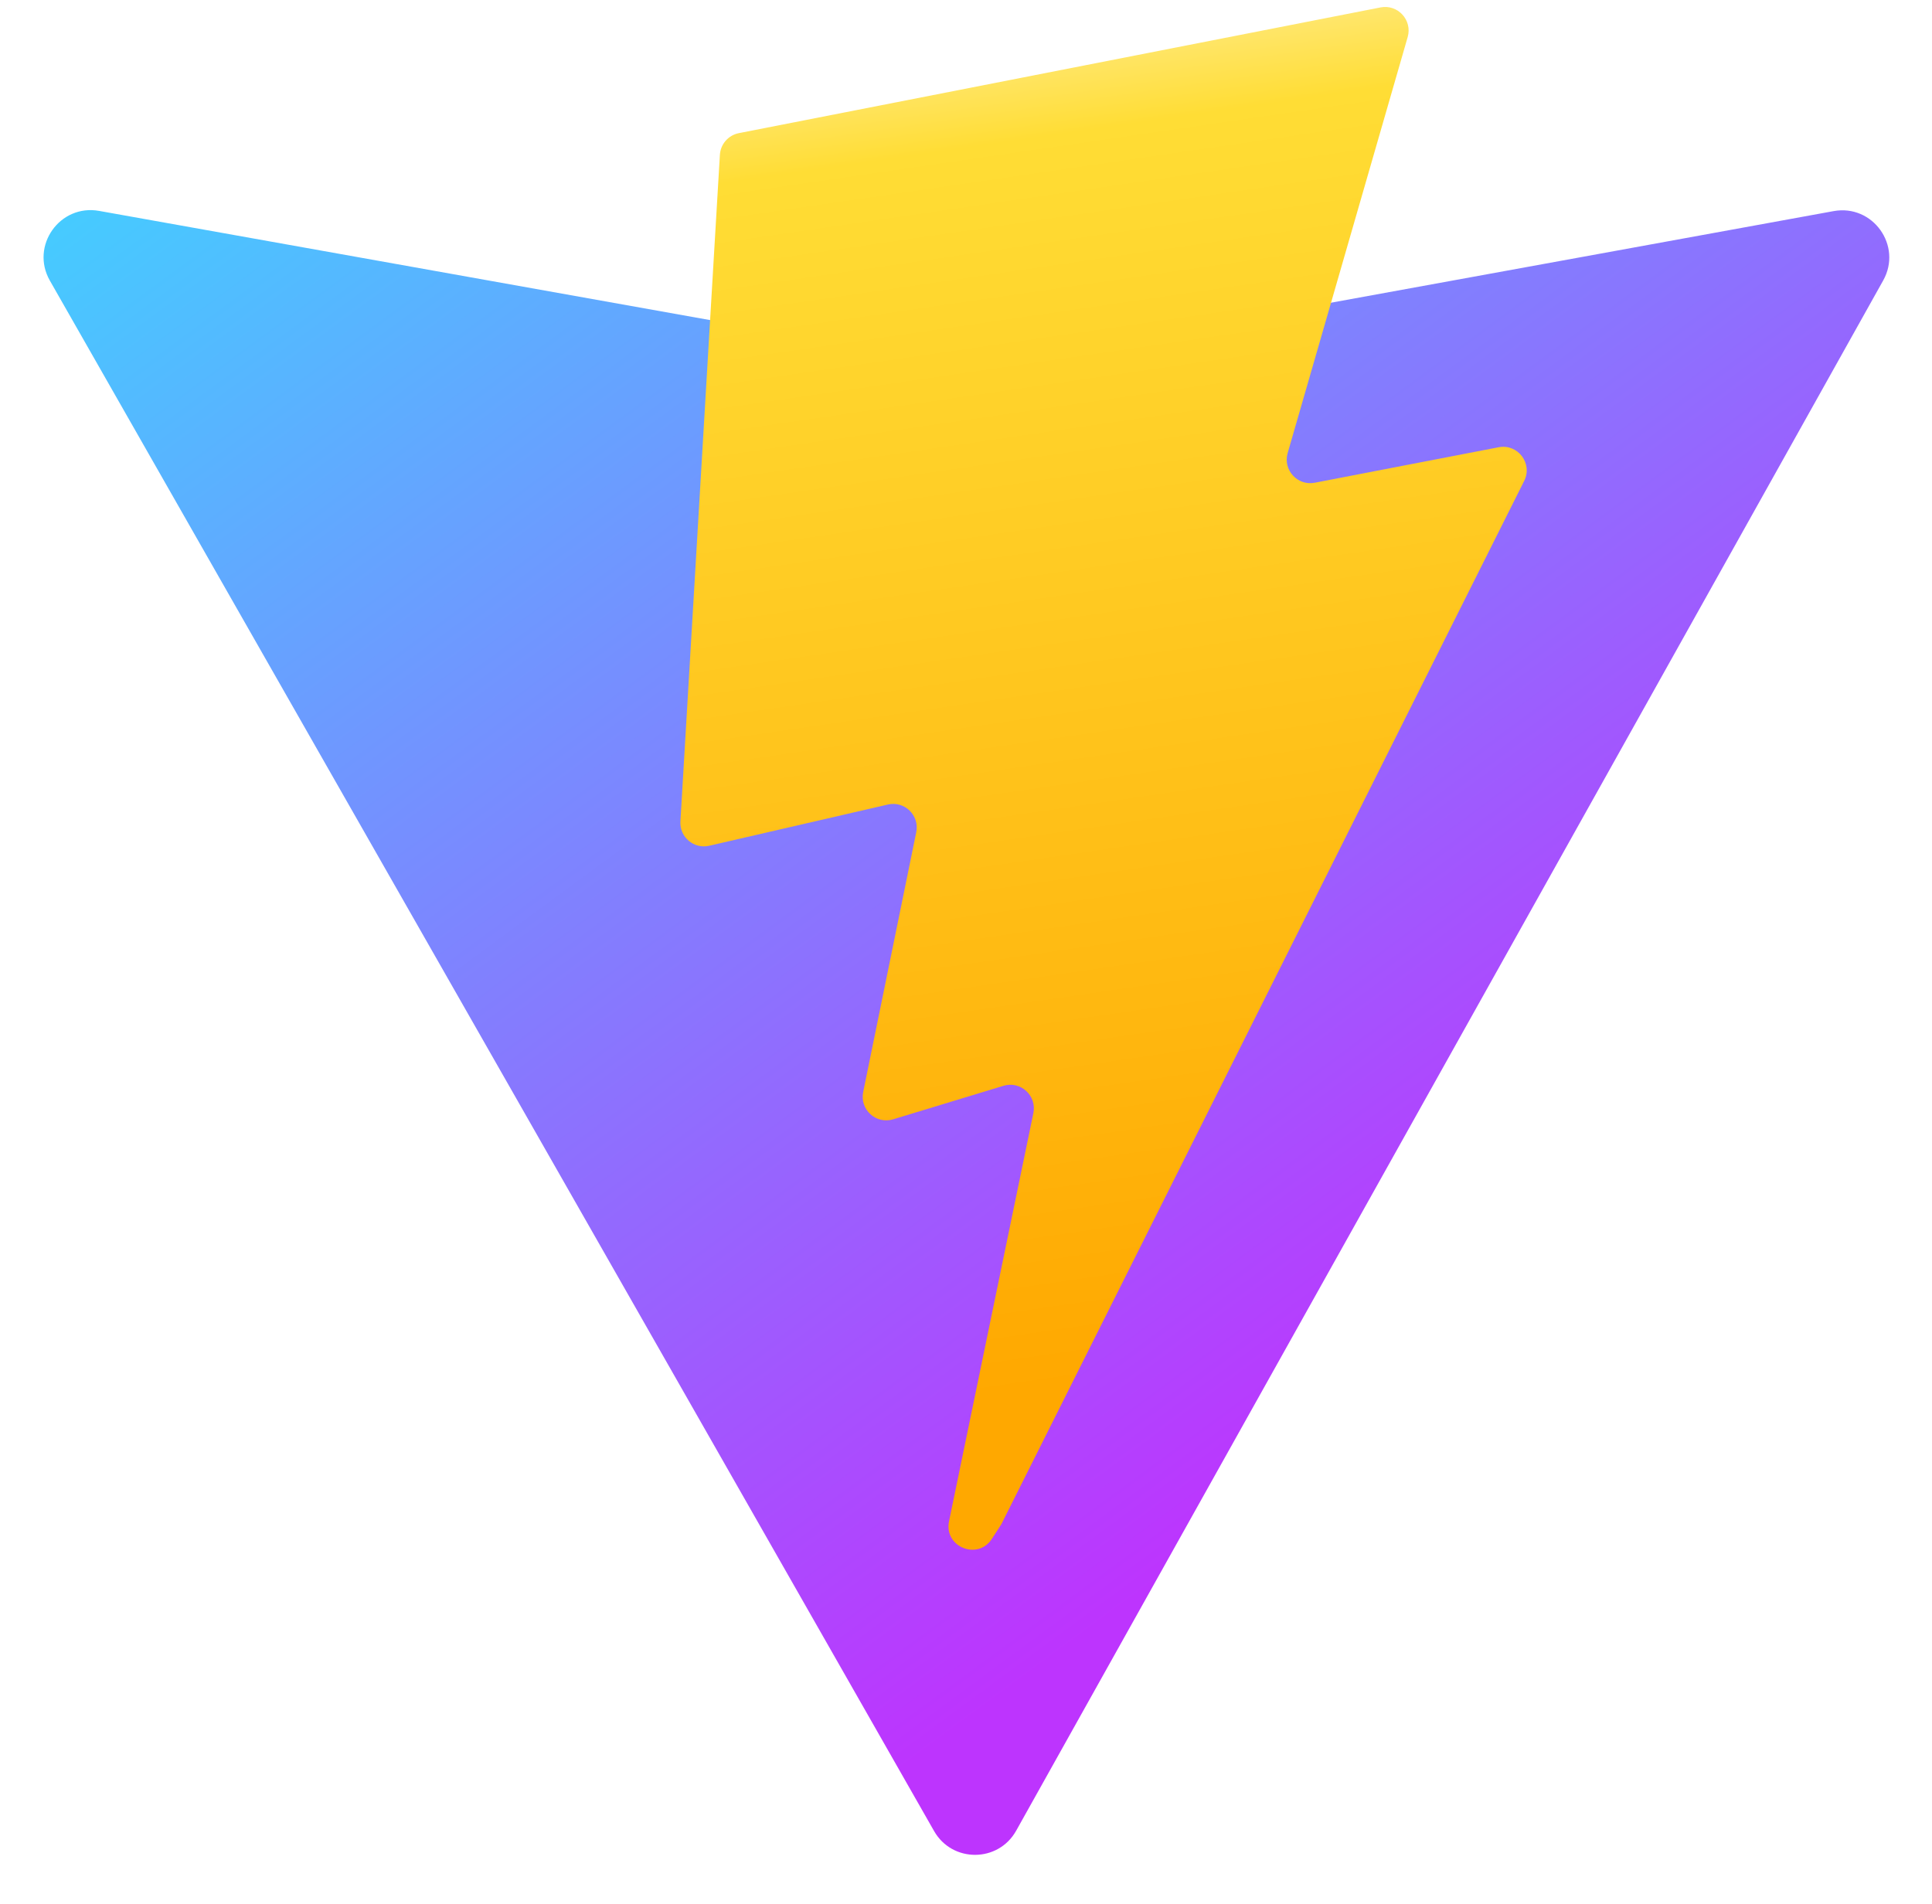
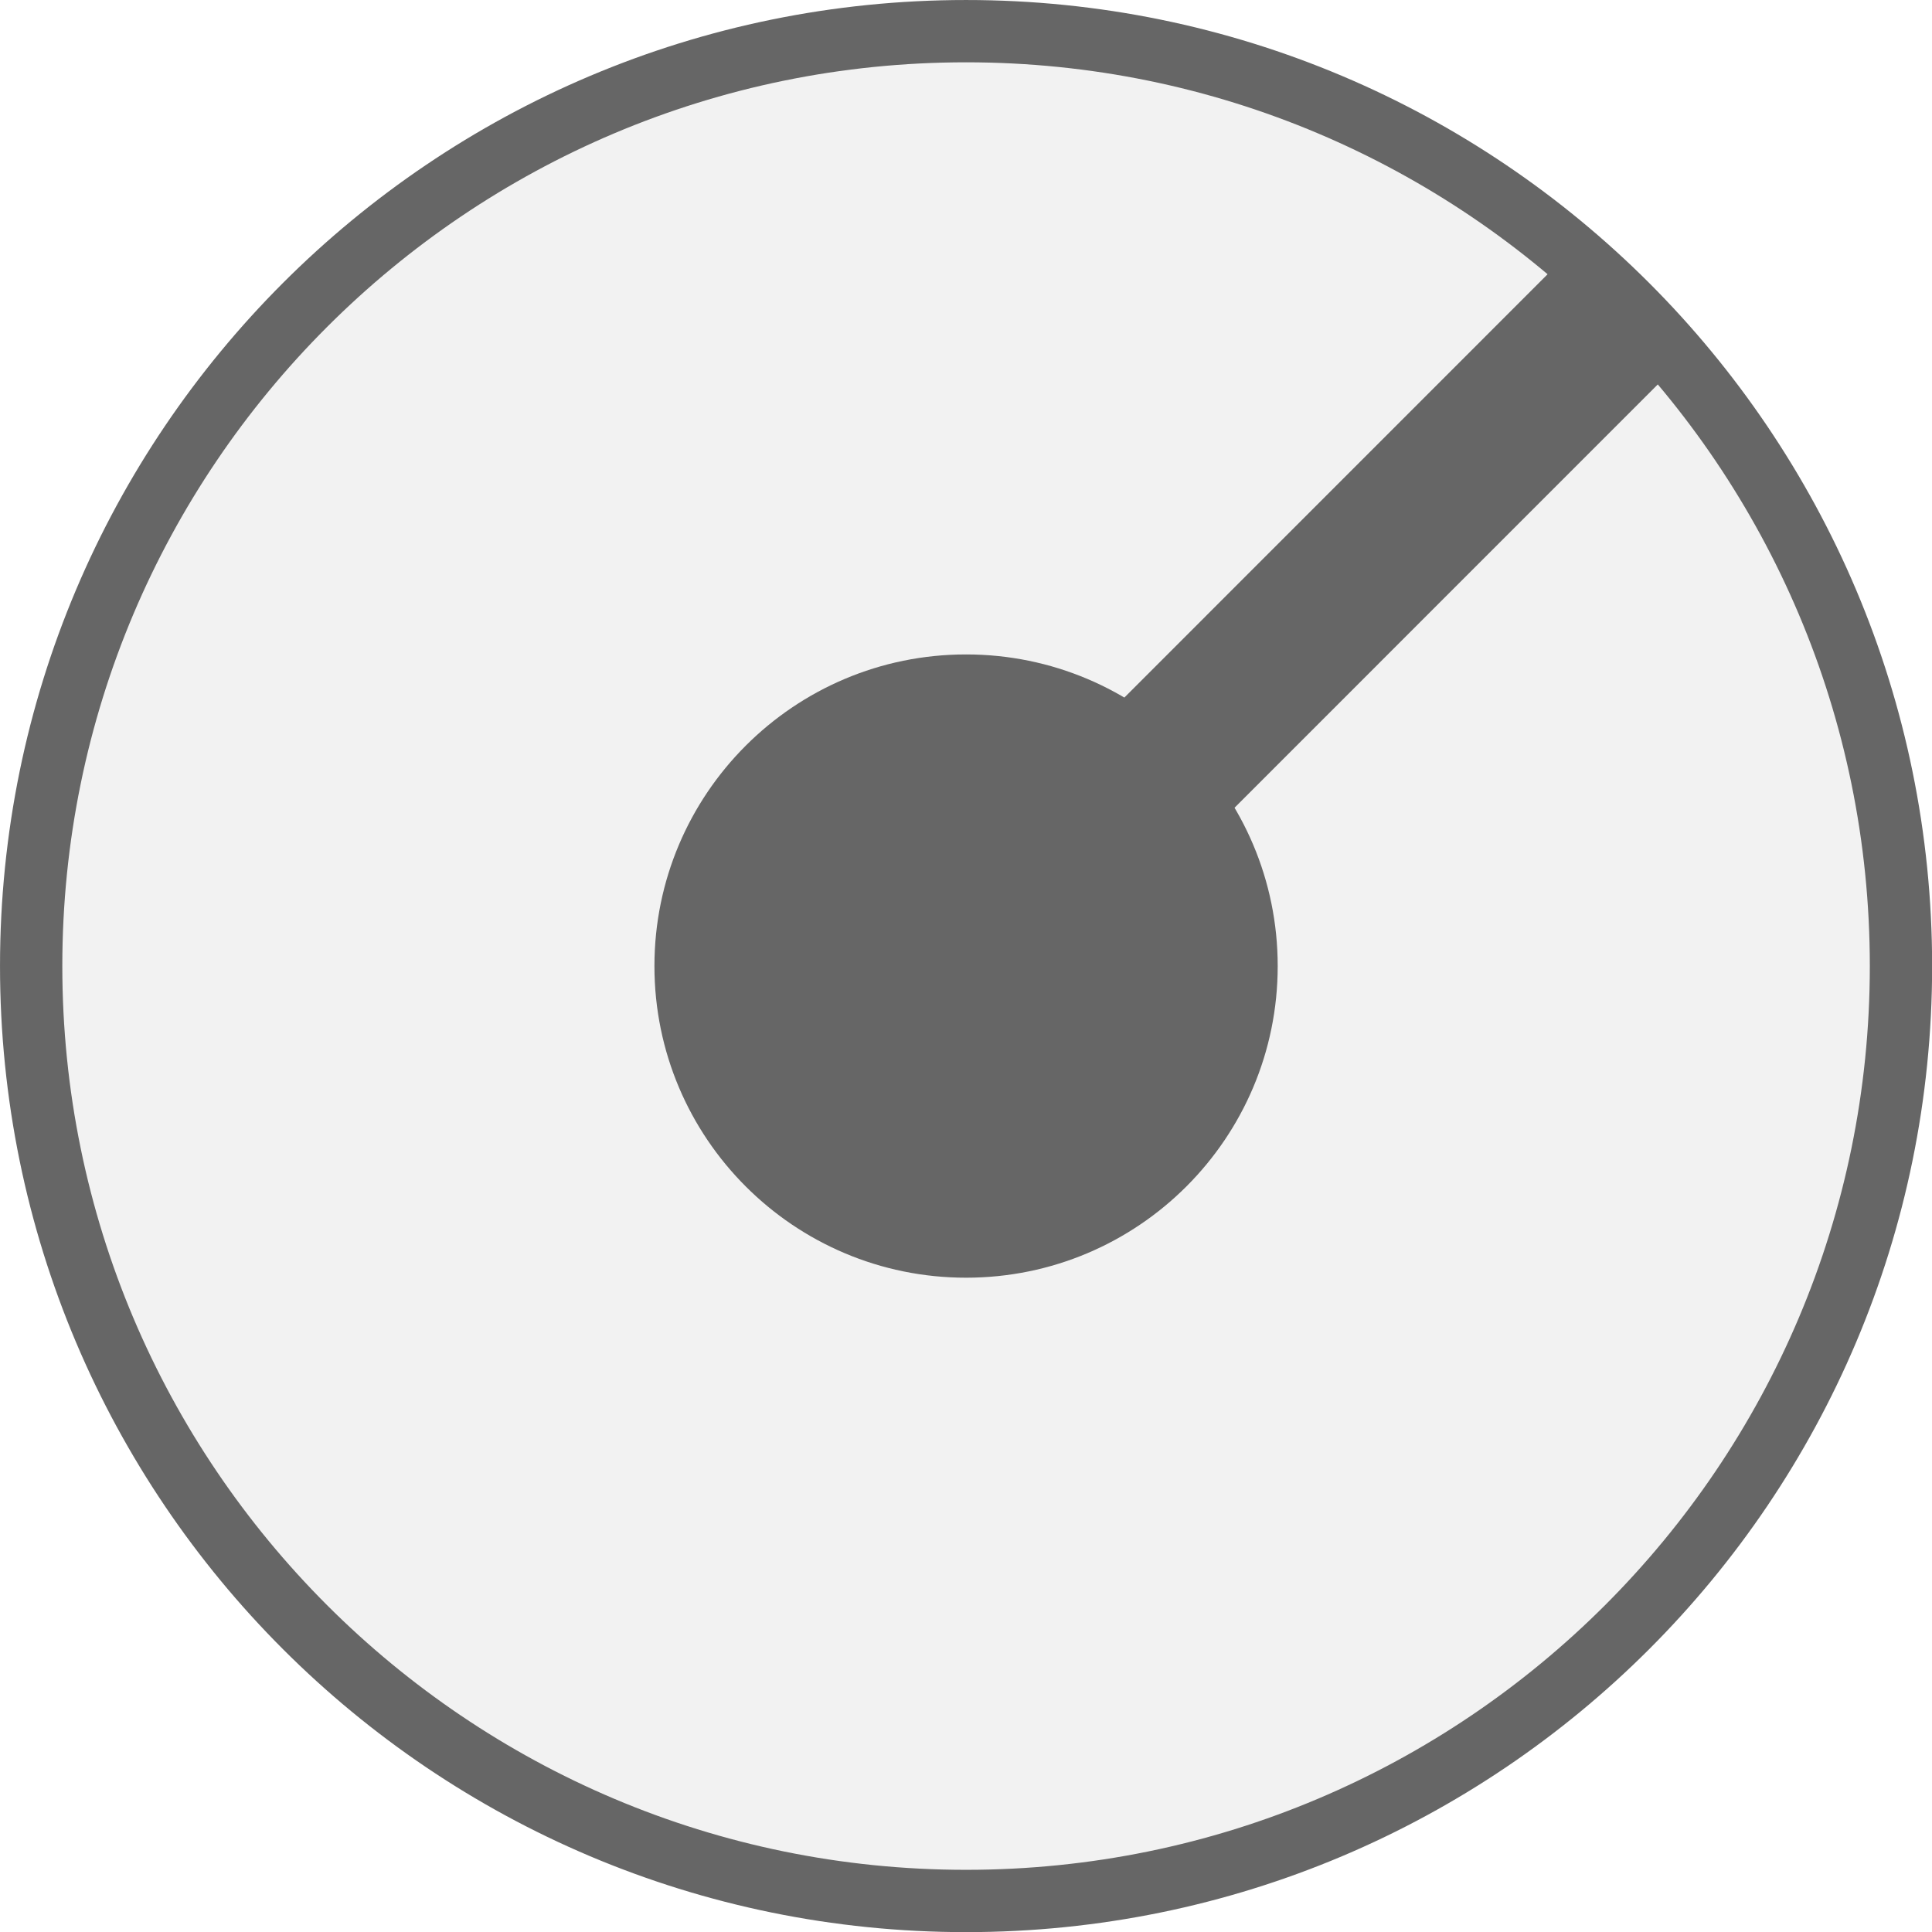
- <svg xmlns="http://www.w3.org/2000/svg" width="410" height="404" viewBox="0 0 410 404" fill="none">
-   <path d="M399.641 59.525L215.643 388.545C211.844 395.338 202.084 395.378 198.228 388.618L10.582 59.556C6.381 52.19 12.68 43.267 21.028 44.759L205.223 77.682C206.398 77.892 207.601 77.89 208.776 77.676L389.119 44.806C397.439 43.289 403.768 52.143 399.641 59.525Z" fill="url(#paint0_linear)" />
-   <path d="M292.965 1.574L156.801 28.255C154.563 28.694 152.906 30.59 152.771 32.866L144.395 174.33C144.198 177.662 147.258 180.248 150.51 179.498L188.42 170.749C191.967 169.931 195.172 173.055 194.443 176.622L183.18 231.775C182.422 235.487 185.907 238.661 189.532 237.56L212.947 230.446C216.577 229.344 220.065 232.527 219.297 236.242L201.398 322.875C200.278 328.294 207.486 331.249 210.492 326.603L212.5 323.5L323.454 102.072C325.312 98.365 322.108 94.137 318.036 94.923L279.014 102.454C275.347 103.161 272.227 99.746 273.262 96.158L298.731 7.867C299.767 4.273 296.636 0.855 292.965 1.574Z" fill="url(#paint1_linear)" />
-   <defs>
-     <linearGradient id="paint0_linear" x1="6" y1="33" x2="235" y2="344" gradientUnits="userSpaceOnUse">
-       <stop stop-color="#41D1FF" />
-       <stop offset="1" stop-color="#BD34FE" />
-     </linearGradient>
-     <linearGradient id="paint1_linear" x1="194.651" y1="8.818" x2="236.076" y2="292.989" gradientUnits="userSpaceOnUse">
-       <stop stop-color="#FFEA83" />
-       <stop offset="0.083" stop-color="#FFDD35" />
-       <stop offset="1" stop-color="#FFA800" />
-     </linearGradient>
-   </defs>
+ <svg xmlns="http://www.w3.org/2000/svg" width="62" height="62" viewBox="0 0 16.404 16.404">
+   <g id="layer1" transform="translate(0.2645835,0.2645835)">
+     <circle style="fill:#f2f2f2;fill-opacity:1;stroke:#666666;stroke-width:0.529;stroke-linecap:round;stroke-linejoin:round;stroke-miterlimit:4;stroke-dasharray:none;stroke-dashoffset:2.9;stroke-opacity:1" id="path837" cx="7.938" cy="7.938" r="7.938" />
+     <circle style="fill:#666666;fill-opacity:1;stroke:none;stroke-width:1.058;stroke-linecap:round;stroke-linejoin:round;stroke-miterlimit:4;stroke-dasharray:none;stroke-dashoffset:2.9;stroke-opacity:1" id="path839" cx="7.938" cy="7.938" r="2.646" />
+     <path style="fill:none;fill-opacity:1;stroke:#666666;stroke-width:1.323;stroke-linecap:butt;stroke-linejoin:miter;stroke-miterlimit:4;stroke-dasharray:none;stroke-opacity:1" d="M 7.938,7.938 13.494,2.381" id="path841" />
+   </g>
</svg>
